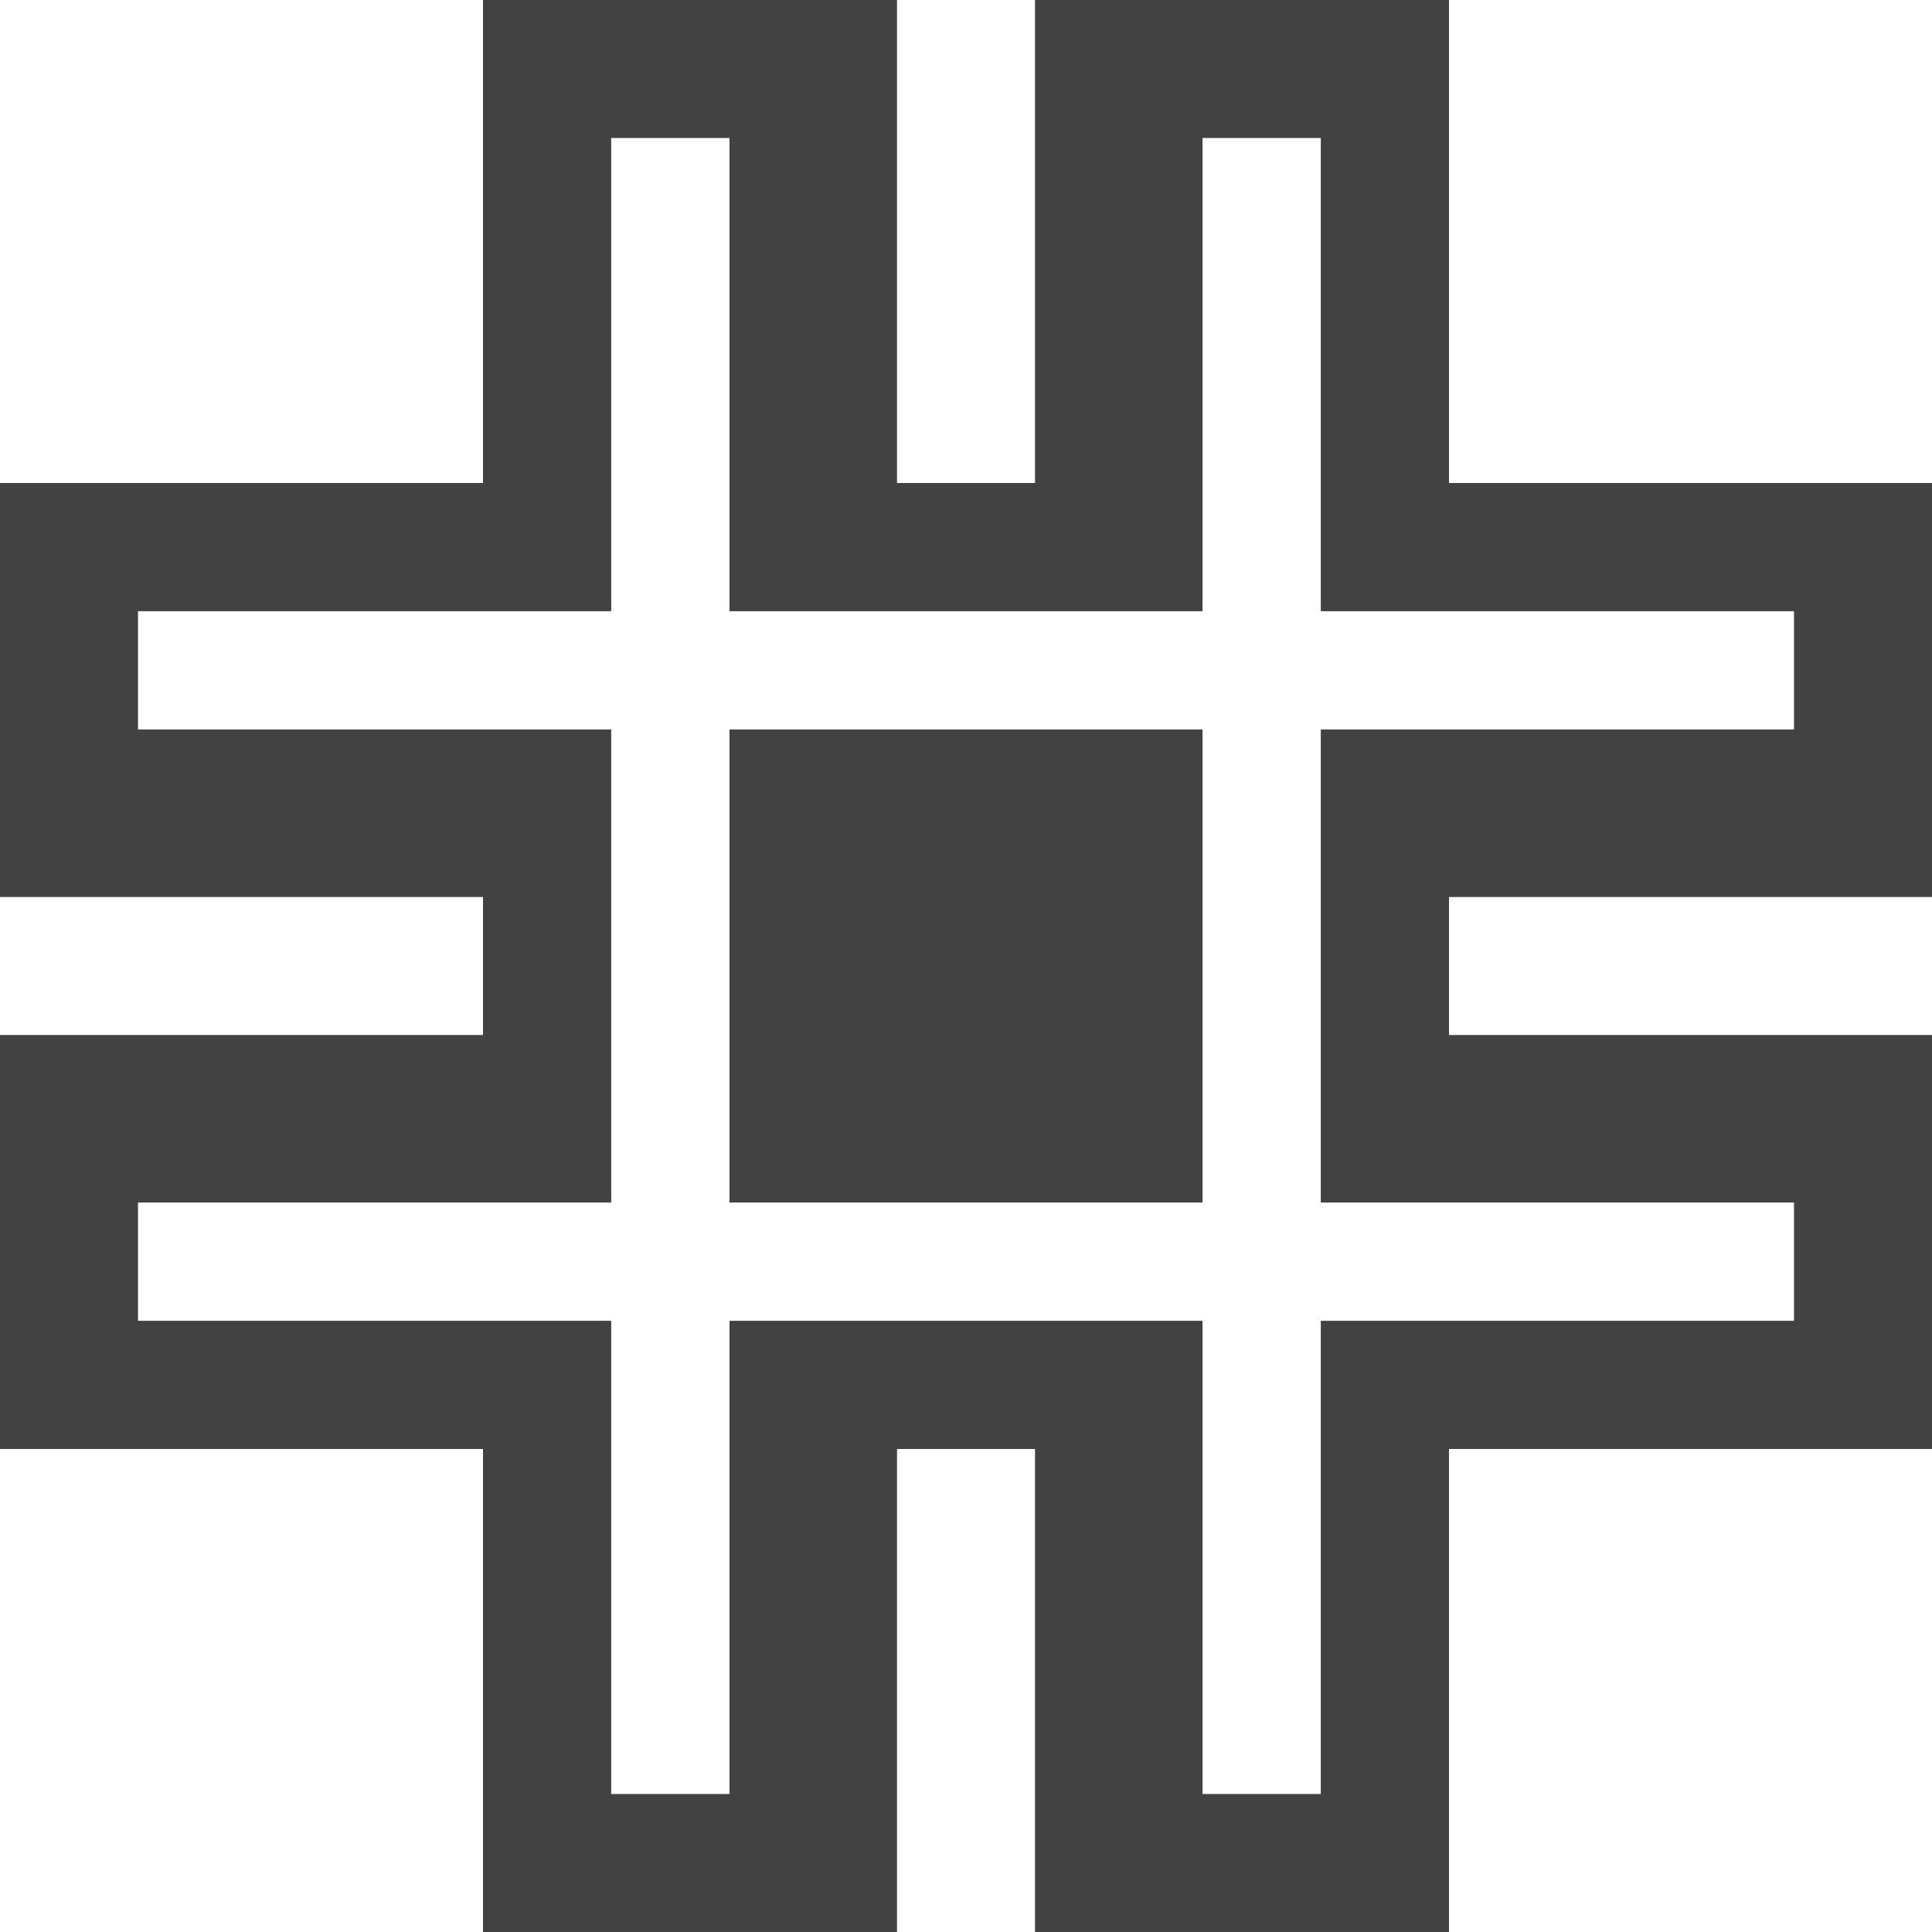
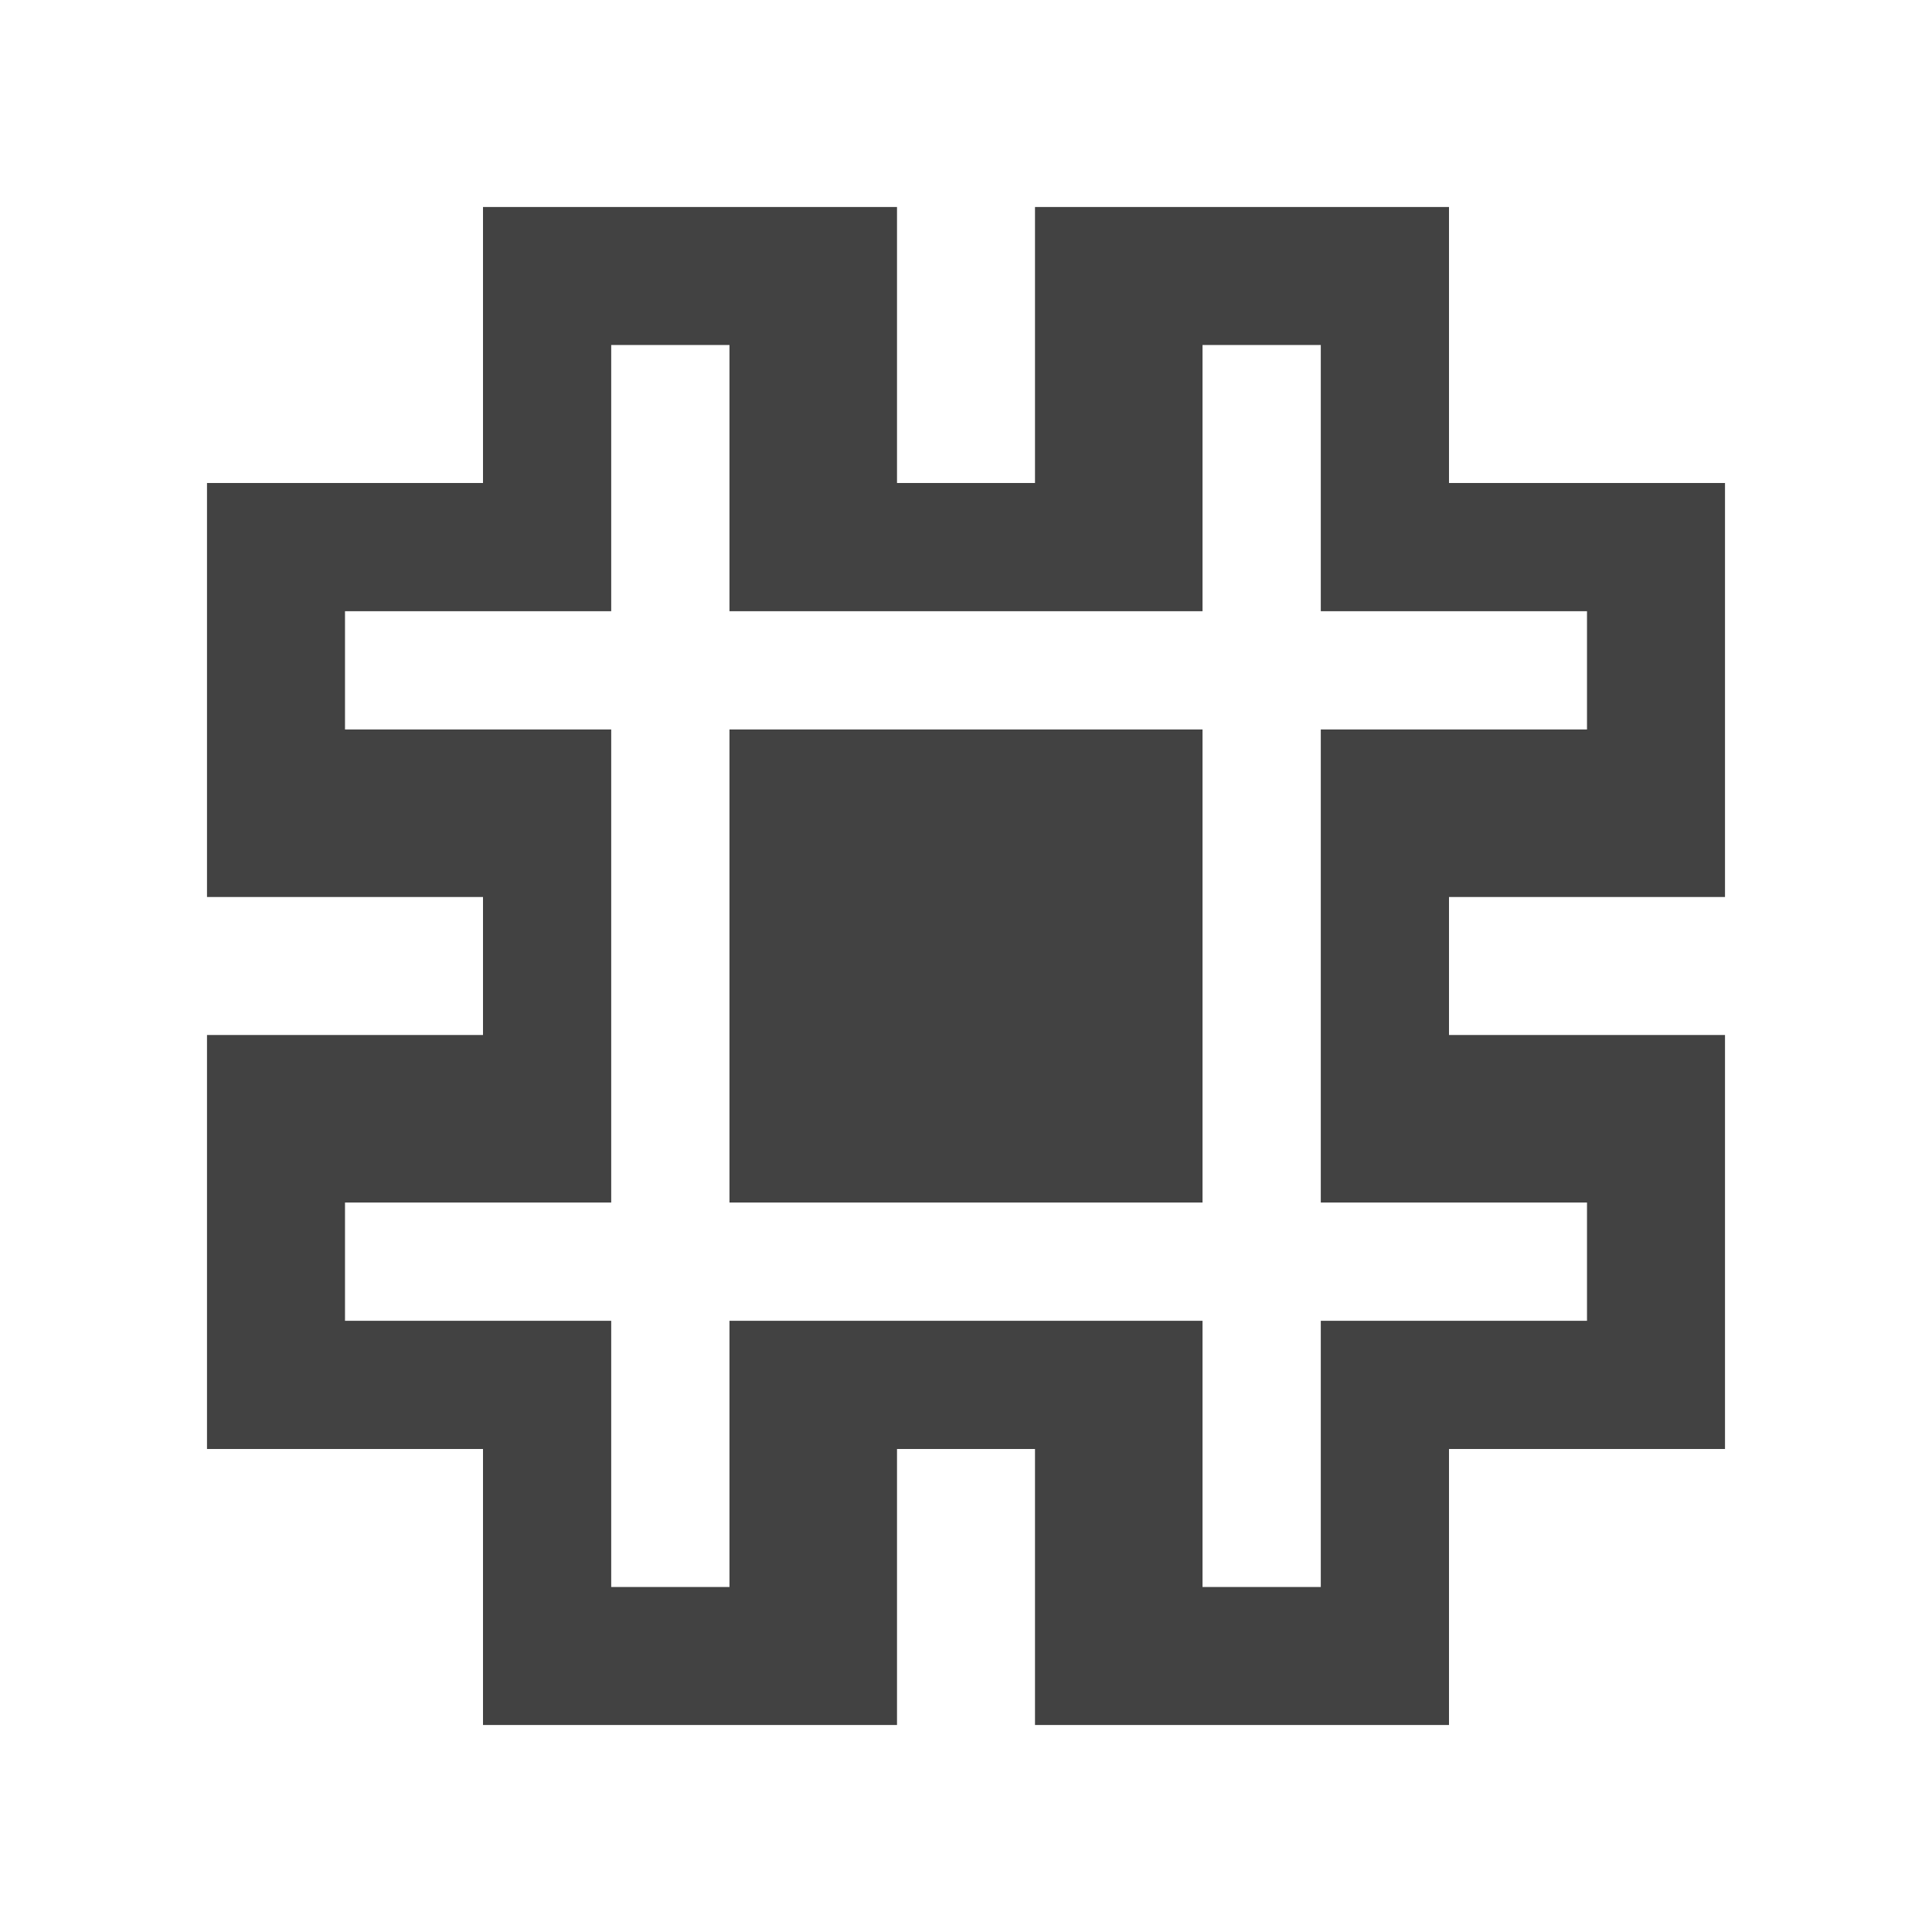
<svg xmlns="http://www.w3.org/2000/svg" width="14" height="14" viewBox="0 0 14 14" fill="none">
-   <path fill-rule="evenodd" clip-rule="evenodd" d="M3.5 3.5H0V6.5H3.5V7.5H0V10.5H3.5V14H6.5V10.5H7.5V14H10.5V10.5H14V7.5H10.5V6.5H14V3.5H10.5V0H7.5V3.5H6.5V0H3.5V3.5ZM5.286 1H4.429V4.429H1V5.286H4.429V8.714H1V9.571H4.429V13H5.286V9.571H8.714V13H9.571V9.571H13V8.714H9.571V5.286H13V4.429H9.571V1H8.714V4.429H5.286V1Z" fill="#424242" />
+   <path fill-rule="evenodd" clip-rule="evenodd" d="M3.5 3.5H1.5V6.5H3.5V7.5H1.5V10.5H3.5V12.5H6.5V10.5H7.5V12.5H10.5V10.5H12.5V7.5H10.5V6.5H12.5V3.5H10.5V1.5H7.5V3.5H6.5V1.5H3.5V3.5ZM5.286 2.5H4.429V4.429H2.5V5.286H4.429V8.714H2.5V9.571H4.429V11.5H5.286V9.571H8.714V11.5H9.571V9.571H11.5V8.714H9.571V5.286H11.5V4.429H9.571V2.5H8.714V4.429H5.286V2.5Z" fill="#424242" />
  <path d="M5.286 5.286H8.714V8.714H5.286V5.286Z" fill="#424242" />
</svg>
